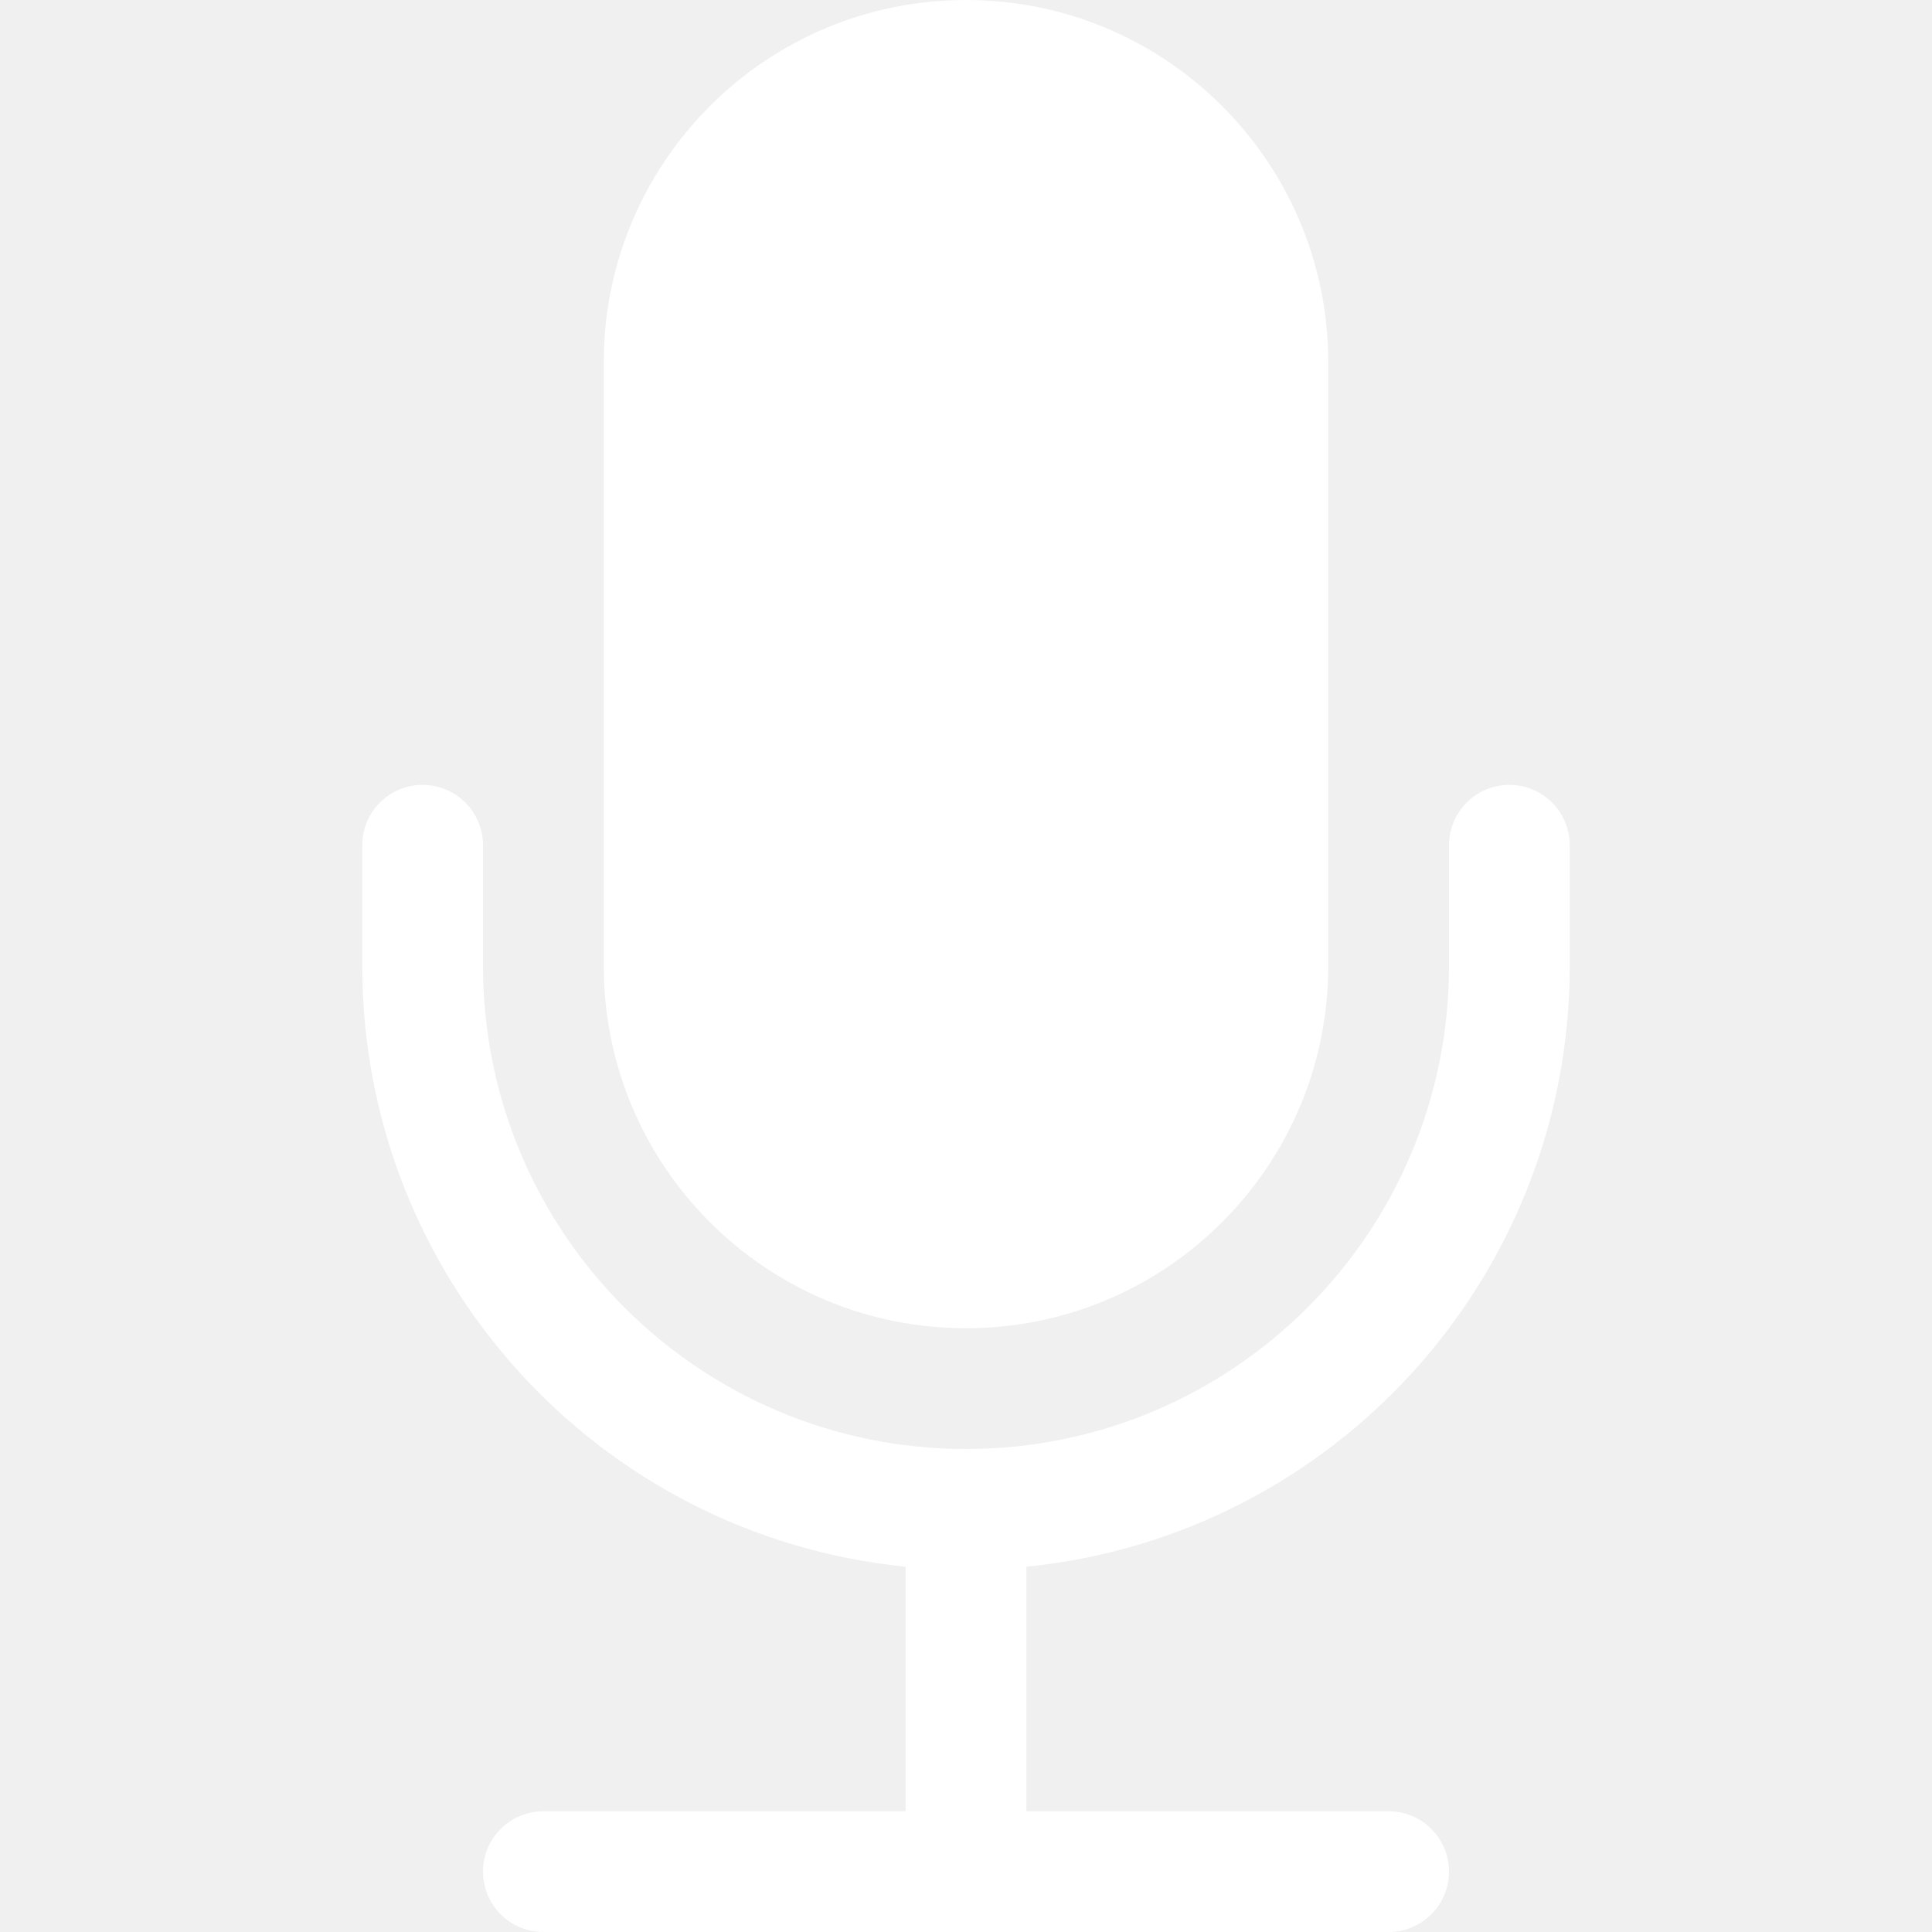
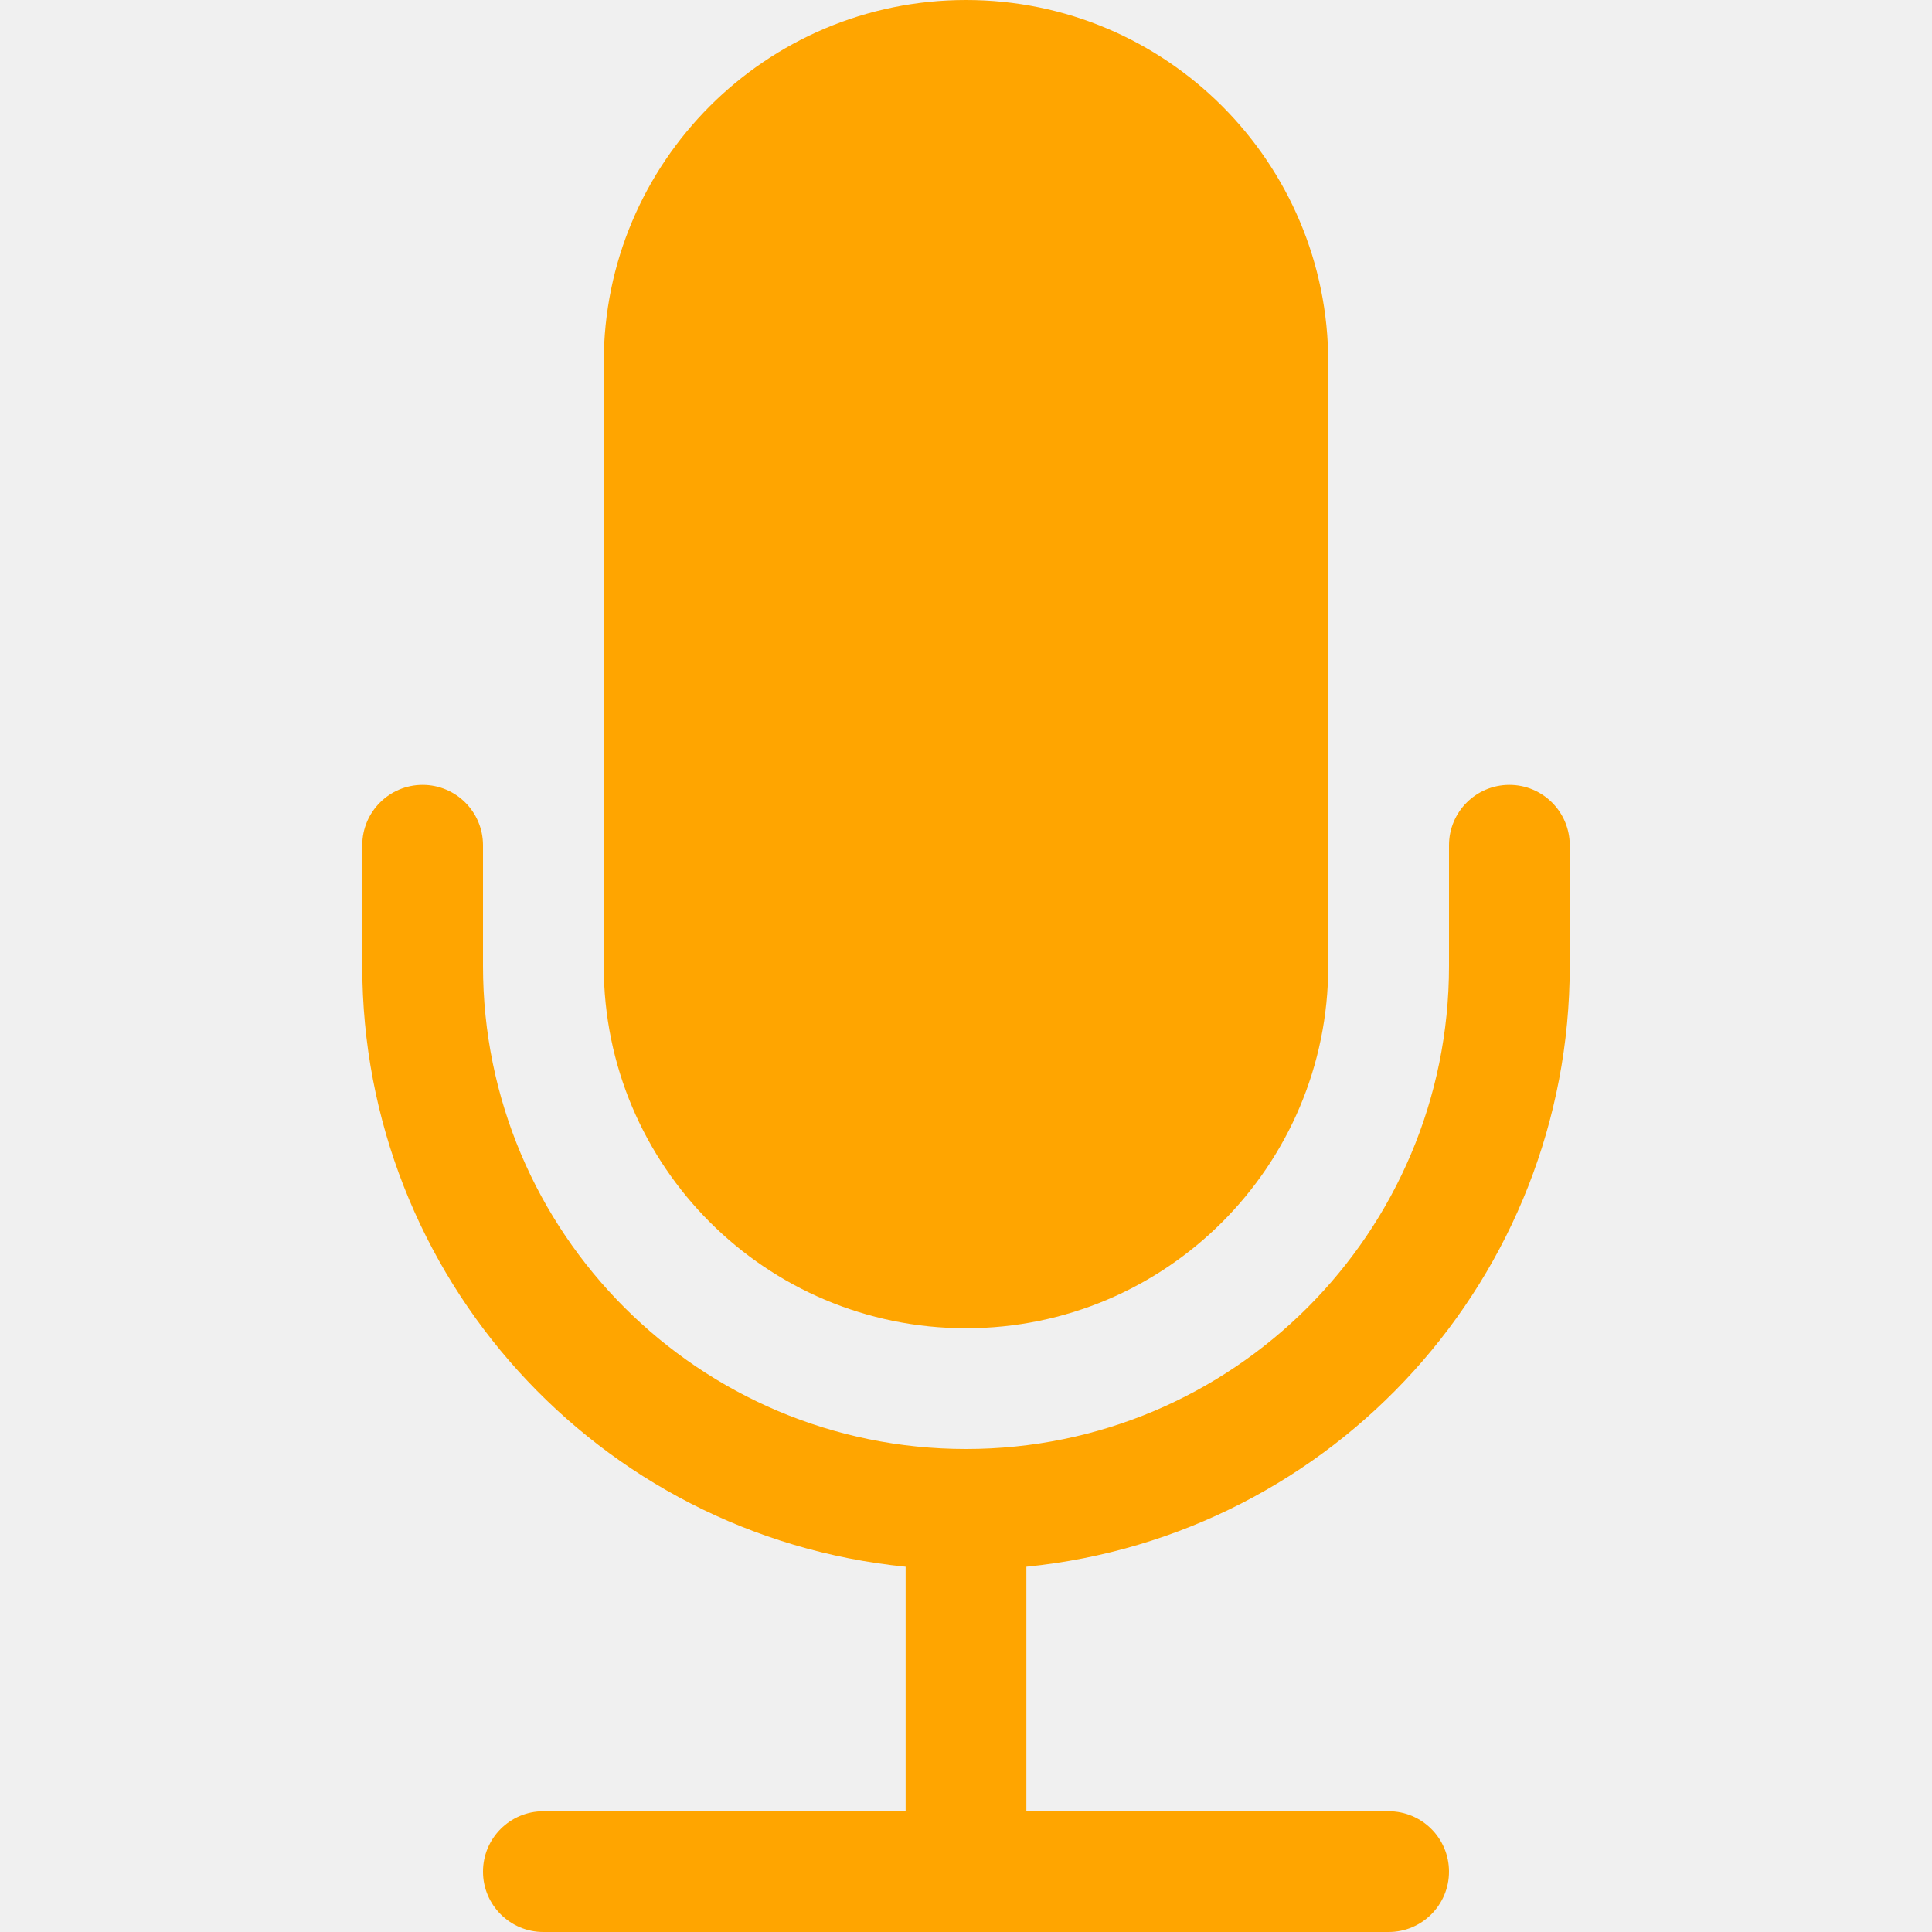
- <svg xmlns="http://www.w3.org/2000/svg" width="24" height="24" fill="white" class="bi bi-mic-fill" viewBox="0 0 16 16">
+ <svg xmlns="http://www.w3.org/2000/svg" width="24" height="24" fill="orange" class="bi bi-mic-fill" viewBox="0 0 16 16">
  <path d="M5 3a3 3 0 0 1 6 0v5a3 3 0 0 1-6 0z" />
  <path d="M3.5 6.5A.5.5 0 0 1 4 7v1a4 4 0 0 0 8 0V7a.5.5 0 0 1 1 0v1a5 5 0 0 1-4.5 4.975V15h3a.5.5 0 0 1 0 1h-7a.5.5 0 0 1 0-1h3v-2.025A5 5 0 0 1 3 8V7a.5.5 0 0 1 .5-.5" />
</svg>
